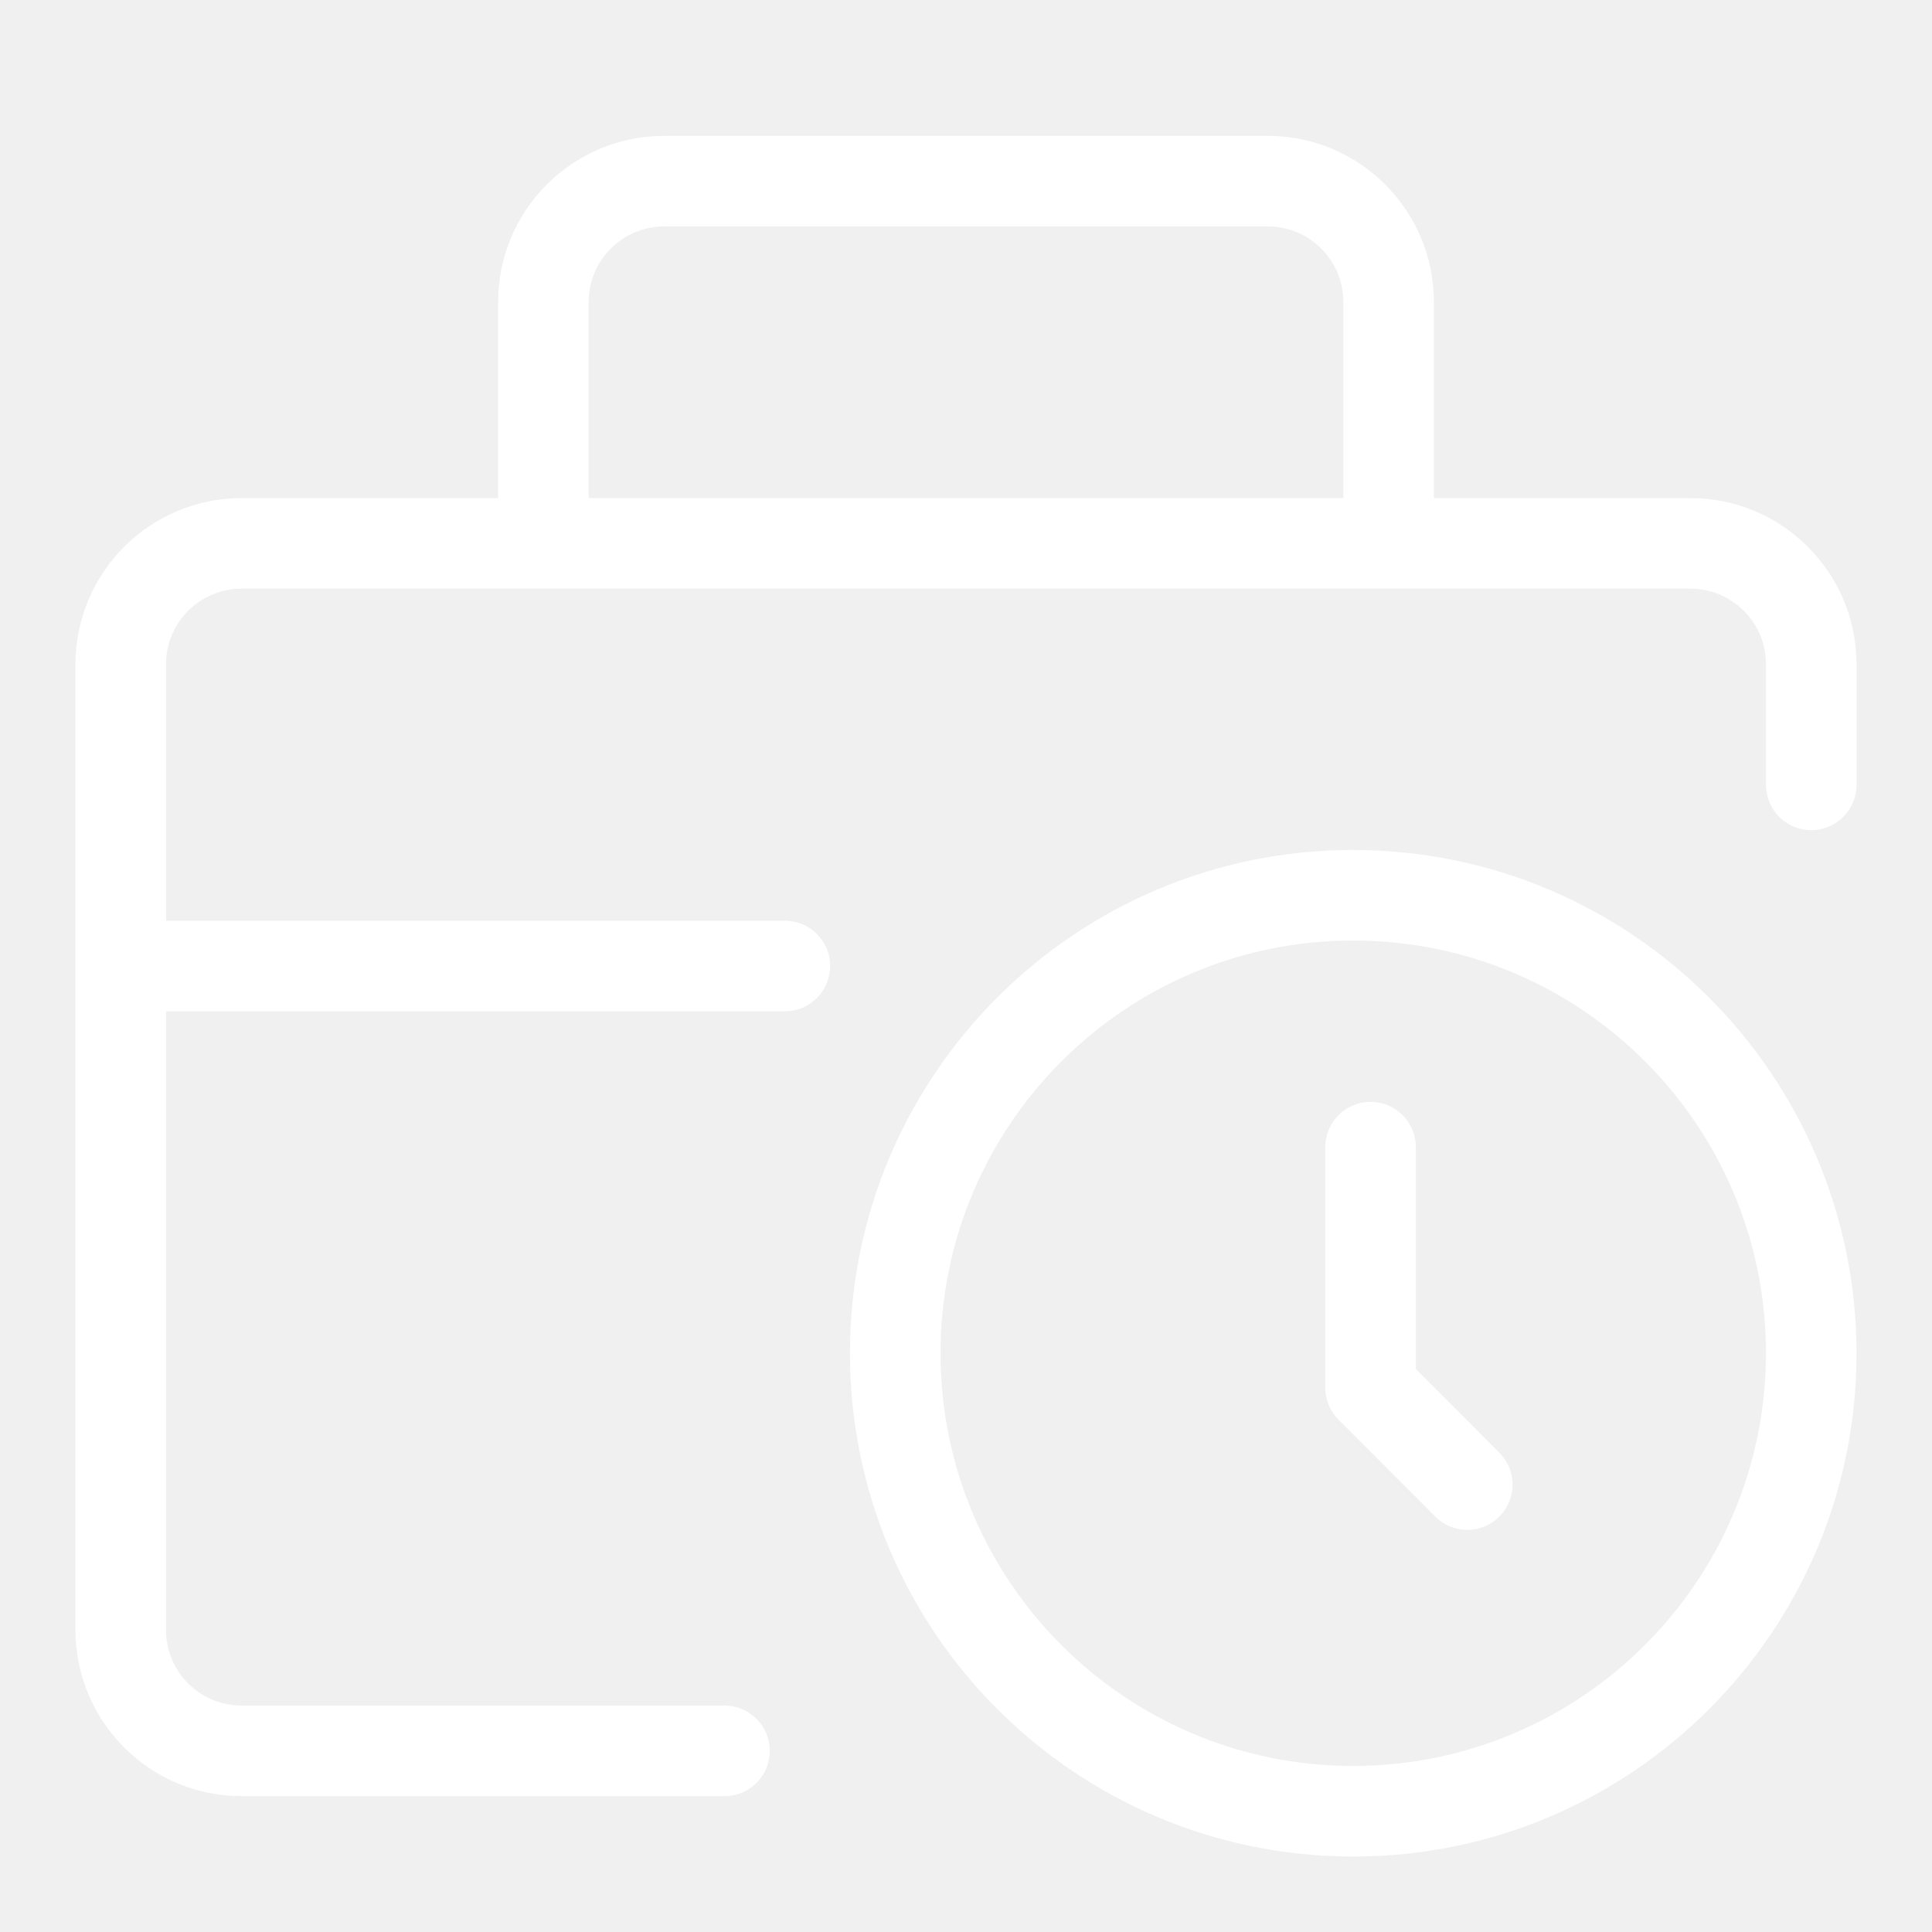
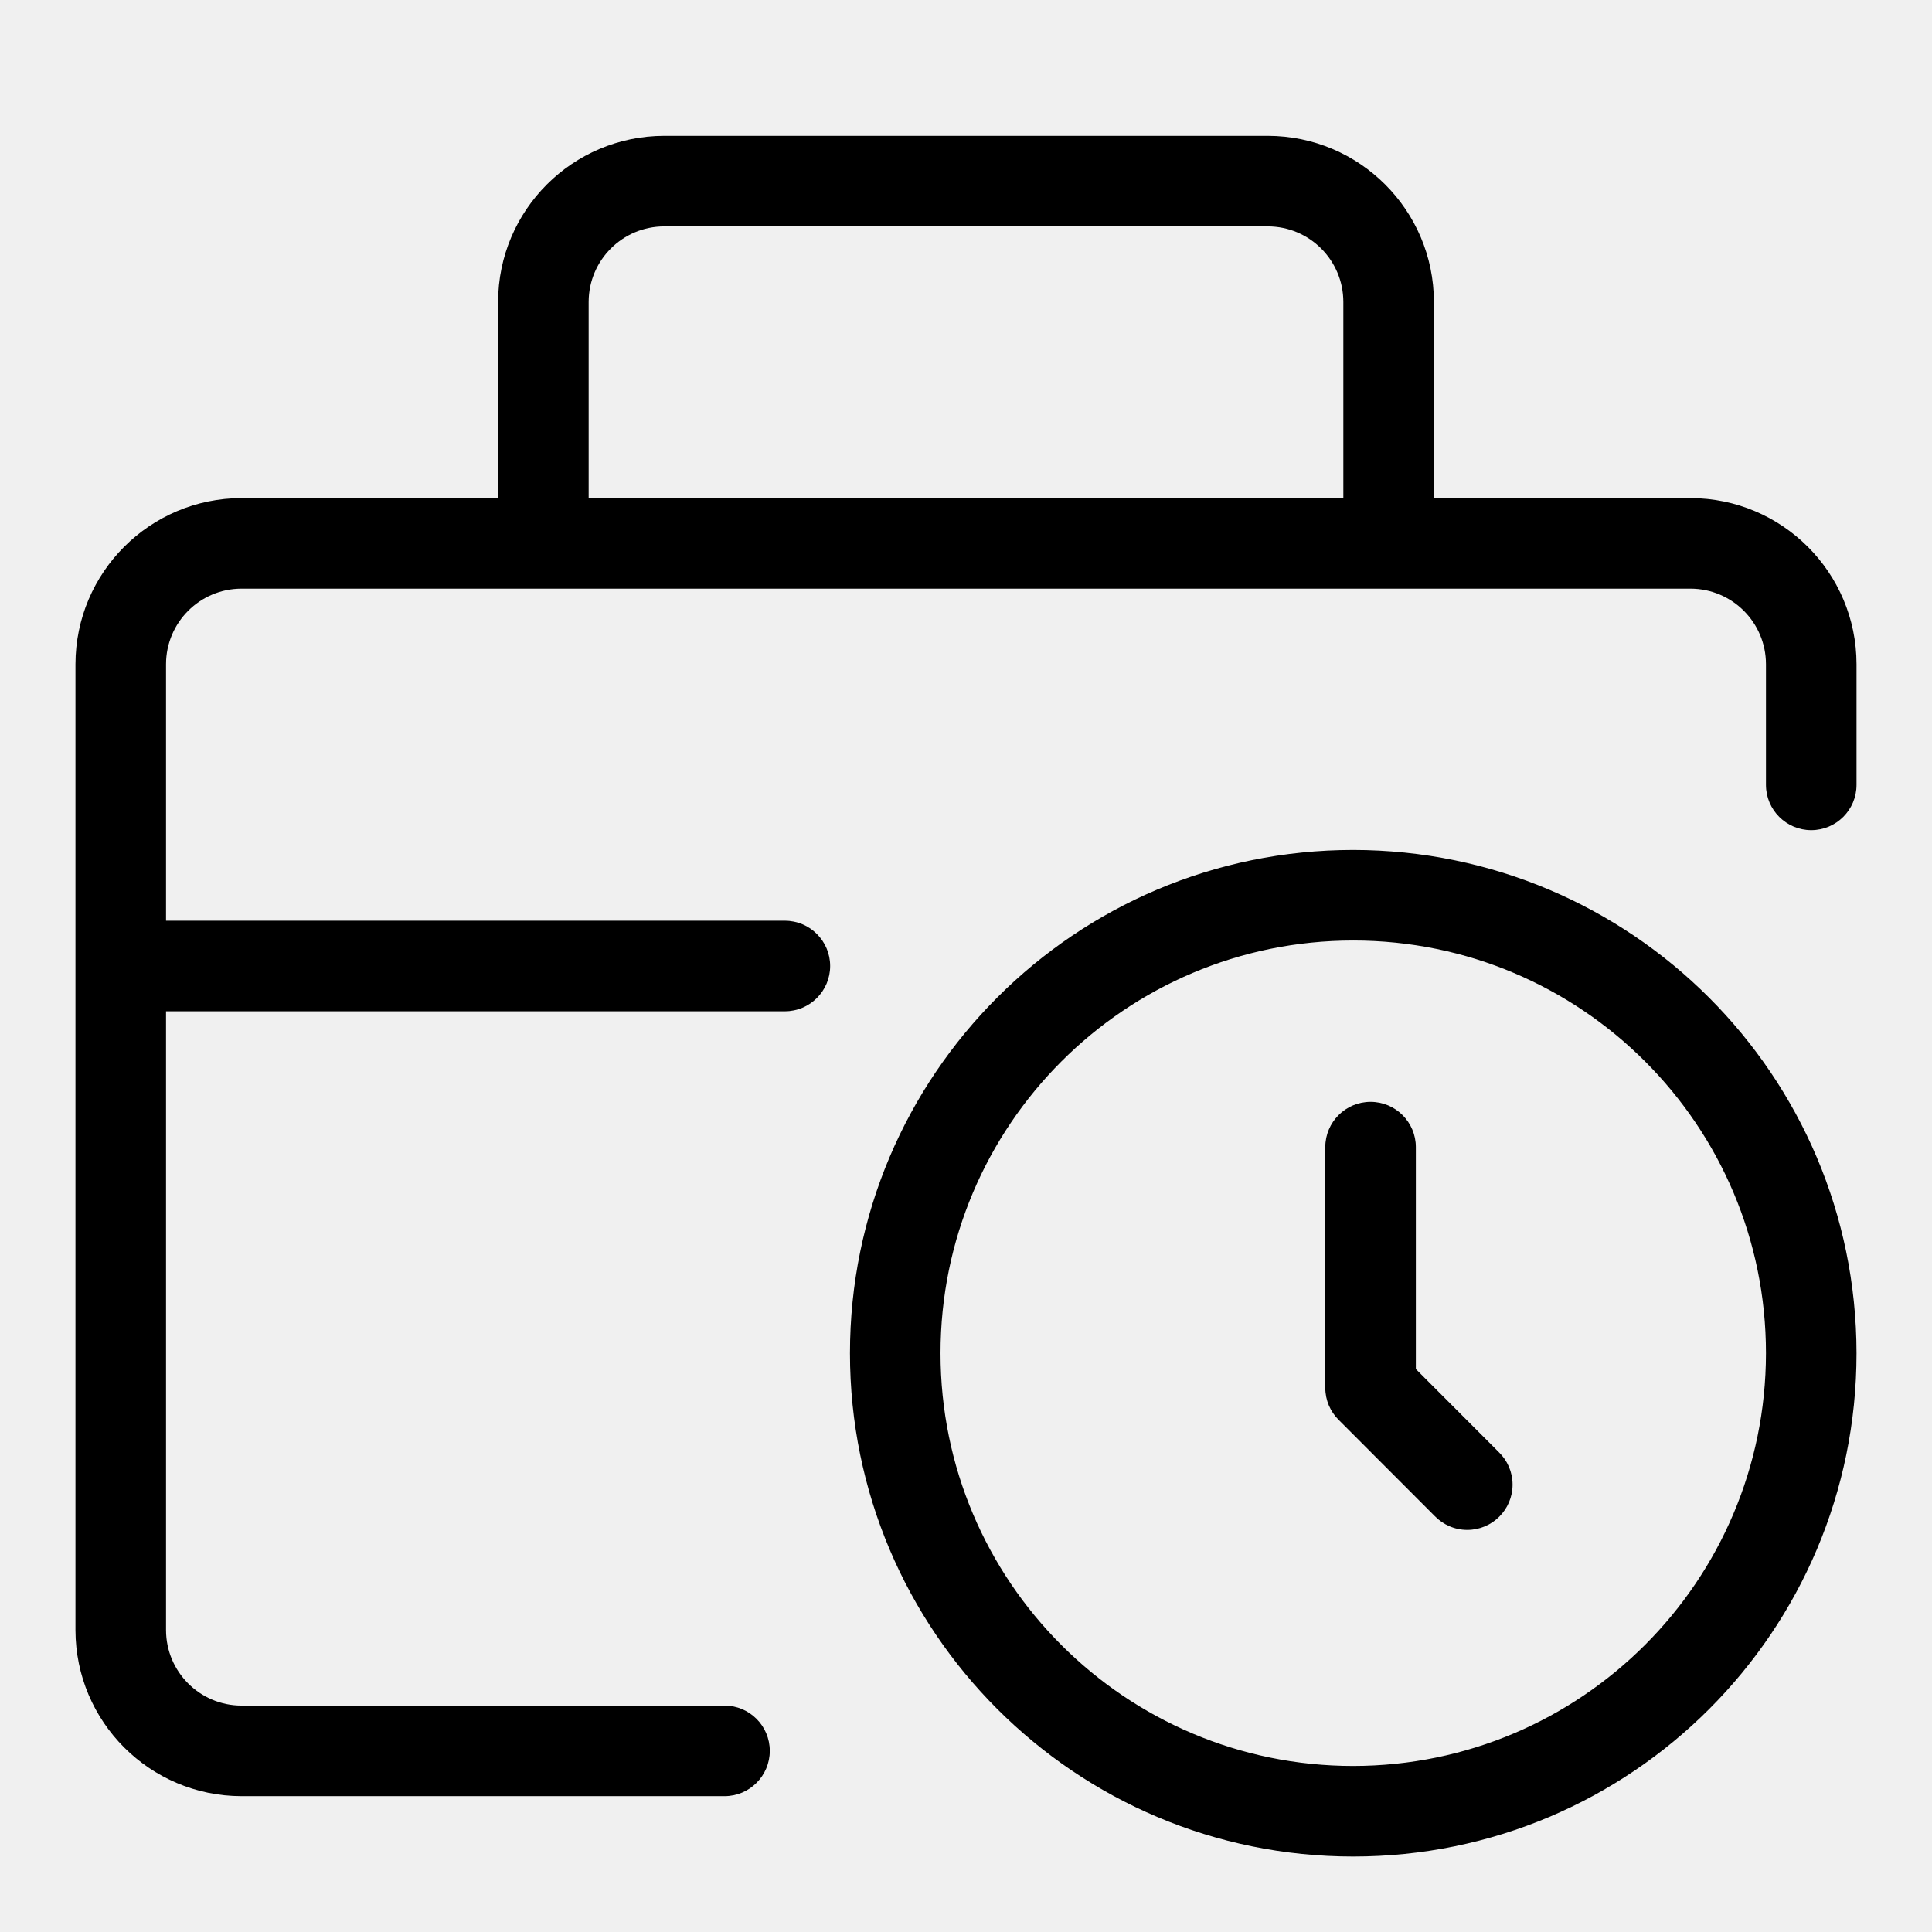
- <svg xmlns="http://www.w3.org/2000/svg" fill="#fff" width="800px" height="800px" viewBox="0 0 32 32" version="1.1">
+ <svg xmlns="http://www.w3.org/2000/svg" fill="#000000" width="800px" height="800px" viewBox="0 0 32 32" version="1.1">
  <path d="M28 8.25h-4.25v-3.25c-0.002-1.518-1.232-2.748-2.75-2.75h-10c-1.518 0.002-2.748 1.232-2.75 2.75v3.25h-4.25c-1.518 0.002-2.748 1.232-2.75 2.75v16c0.002 1.518 1.232 2.748 2.75 2.75h8c0.414 0 0.75-0.336 0.75-0.75s-0.336-0.75-0.75-0.75v0h-8c-0.69-0.001-1.249-0.56-1.25-1.25v-10.25h10.25c0.414 0 0.75-0.336 0.75-0.75s-0.336-0.75-0.75-0.75v0h-10.25v-4.25c0.001-0.69 0.56-1.249 1.25-1.25h24c0.69 0.001 1.249 0.56 1.25 1.25v2c0 0.414 0.336 0.75 0.75 0.75s0.75-0.336 0.75-0.75v0-2c-0.002-1.518-1.232-2.748-2.75-2.75h-0zM9.75 8.25v-3.25c0.001-0.69 0.56-1.249 1.25-1.25h10c0.69 0.001 1.249 0.56 1.25 1.25v3.25zM23.451 22.676v-3.676c0-0.414-0.336-0.75-0.75-0.75s-0.75 0.336-0.75 0.75v0 3.986c0 0 0 0.001 0 0.001 0 0.206 0.084 0.393 0.219 0.528v0l1.594 1.596c0.137 0.141 0.328 0.229 0.539 0.229 0.414 0 0.75-0.336 0.75-0.75 0-0.211-0.087-0.401-0.227-0.537l-0-0zM22.414 14.078c-4.604 0-8.336 3.732-8.336 8.336s3.732 8.336 8.336 8.336c4.604 0 8.336-3.732 8.336-8.336v0c-0.005-4.602-3.734-8.331-8.335-8.336h-0zM22.414 29.25c-3.775 0-6.836-3.061-6.836-6.836s3.061-6.836 6.836-6.836c3.775 0 6.836 3.061 6.836 6.836v0c-0.004 3.774-3.062 6.832-6.836 6.836h-0z" />
</svg>
